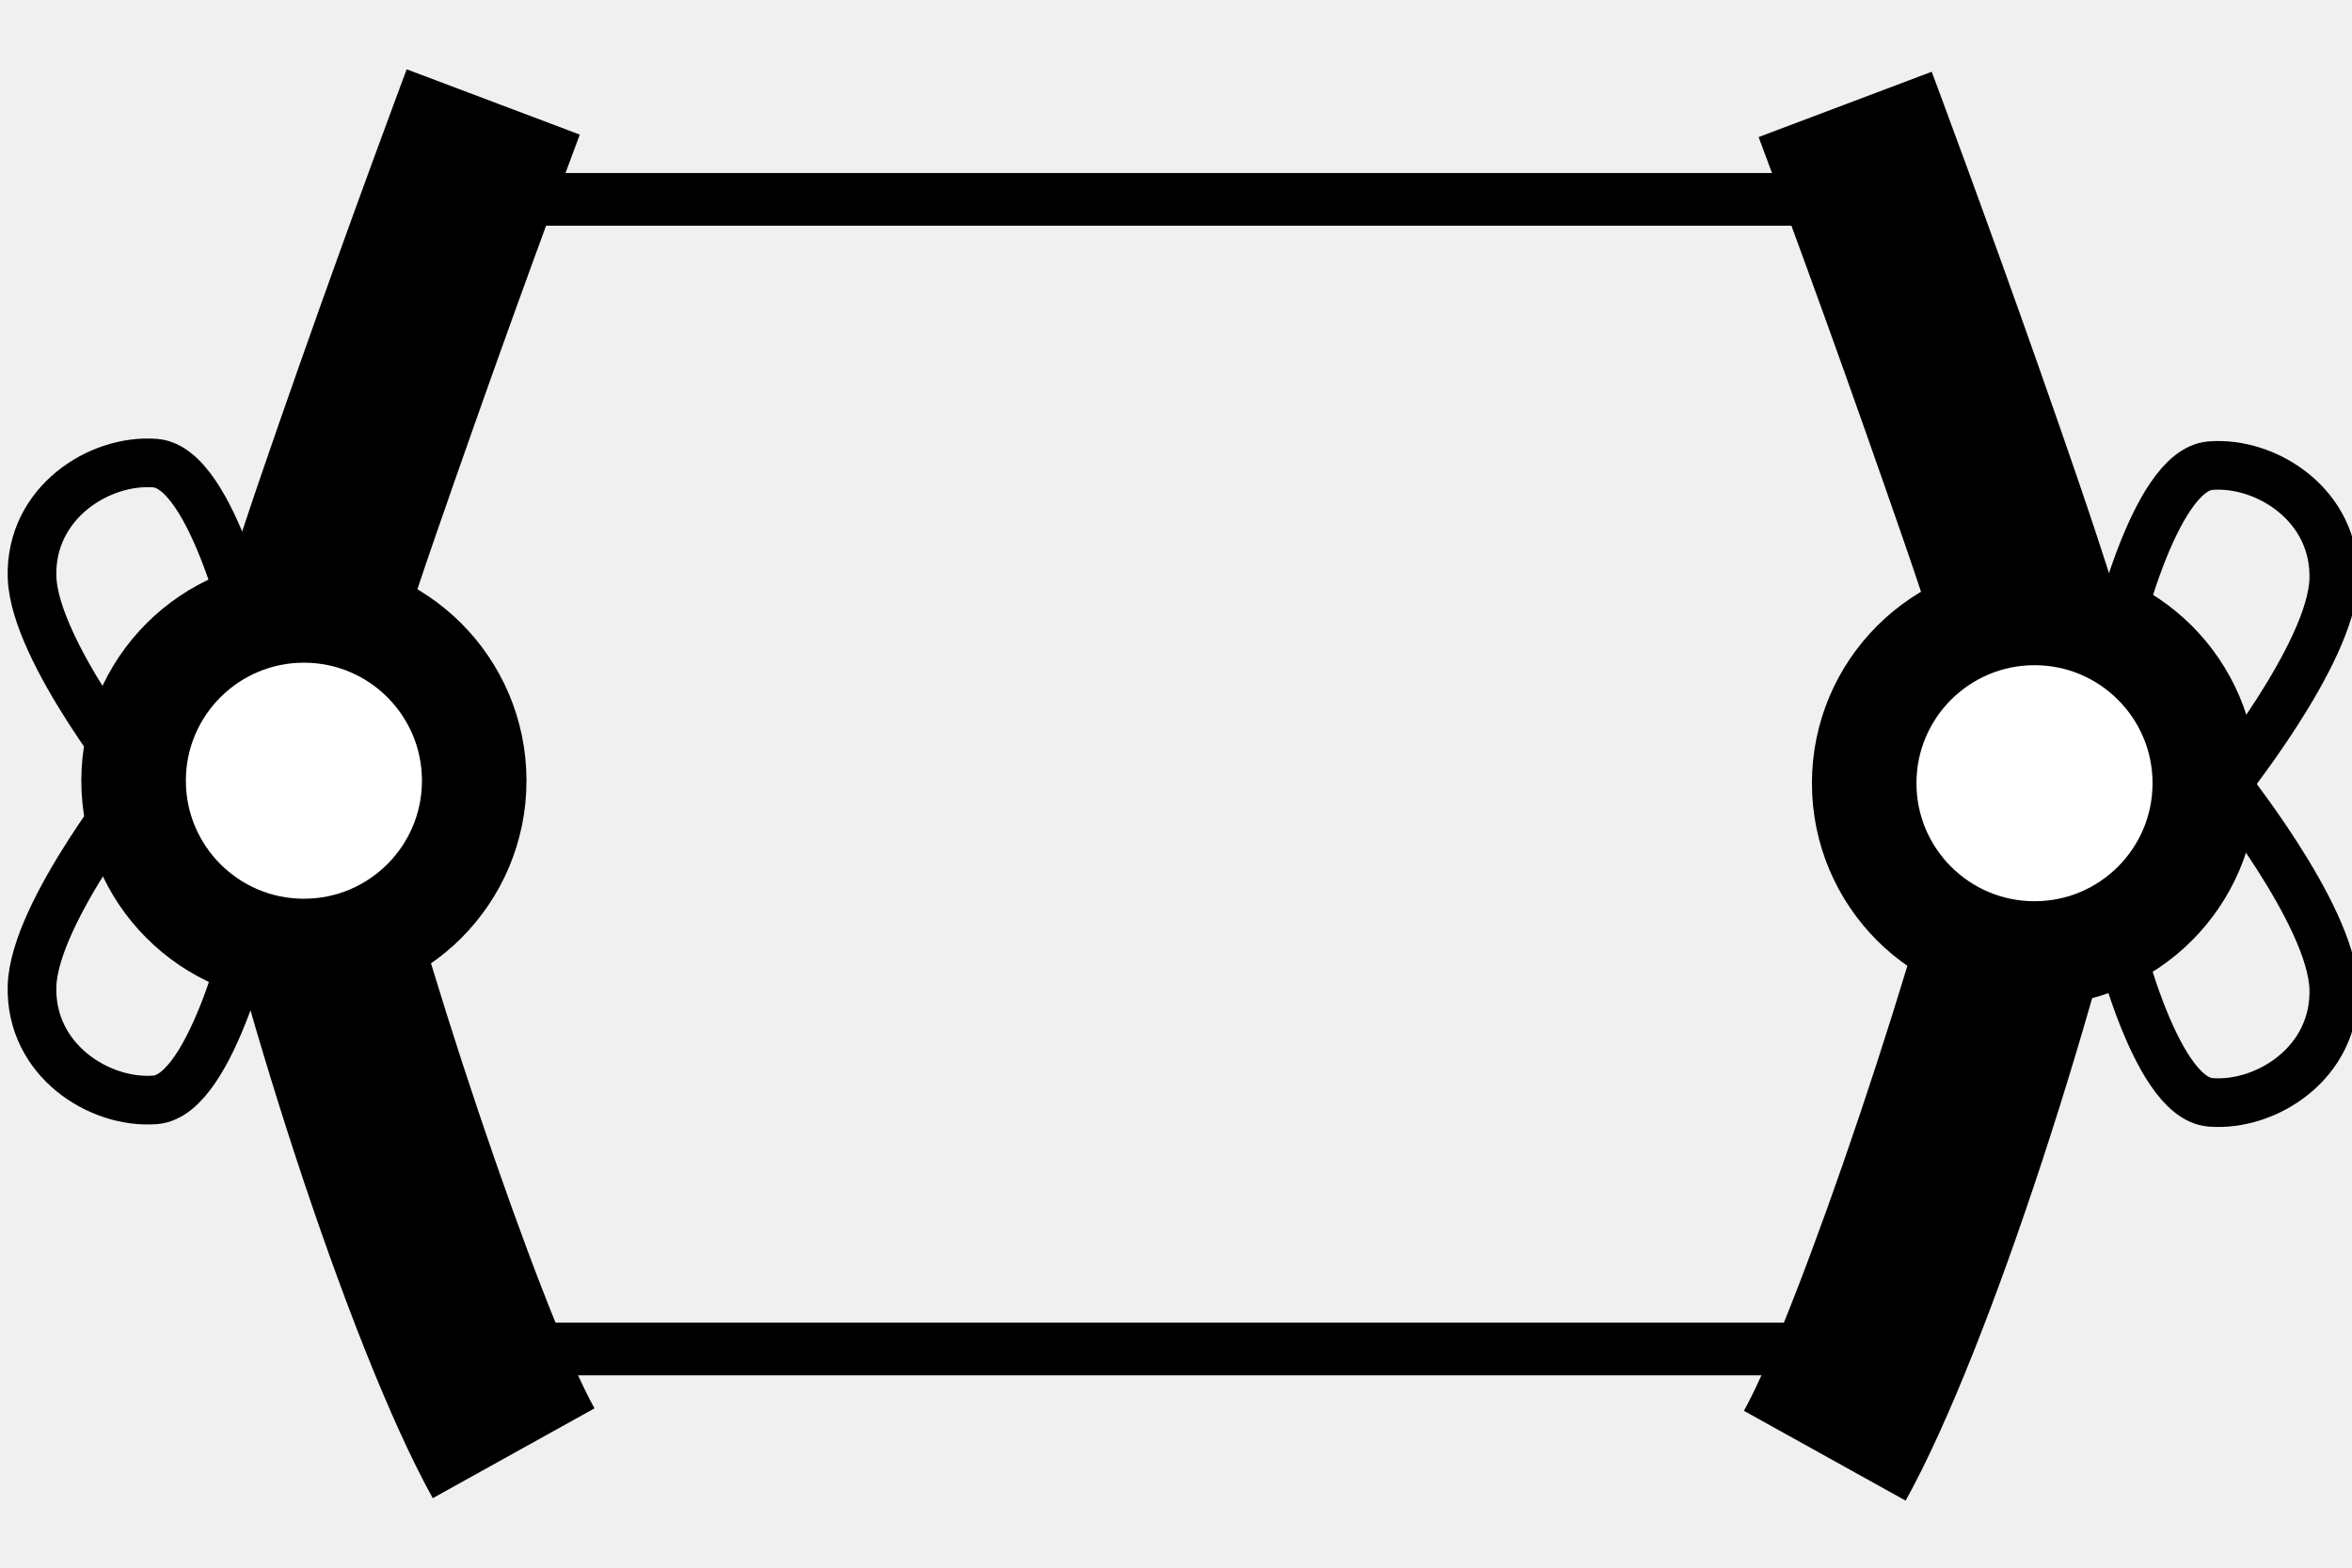
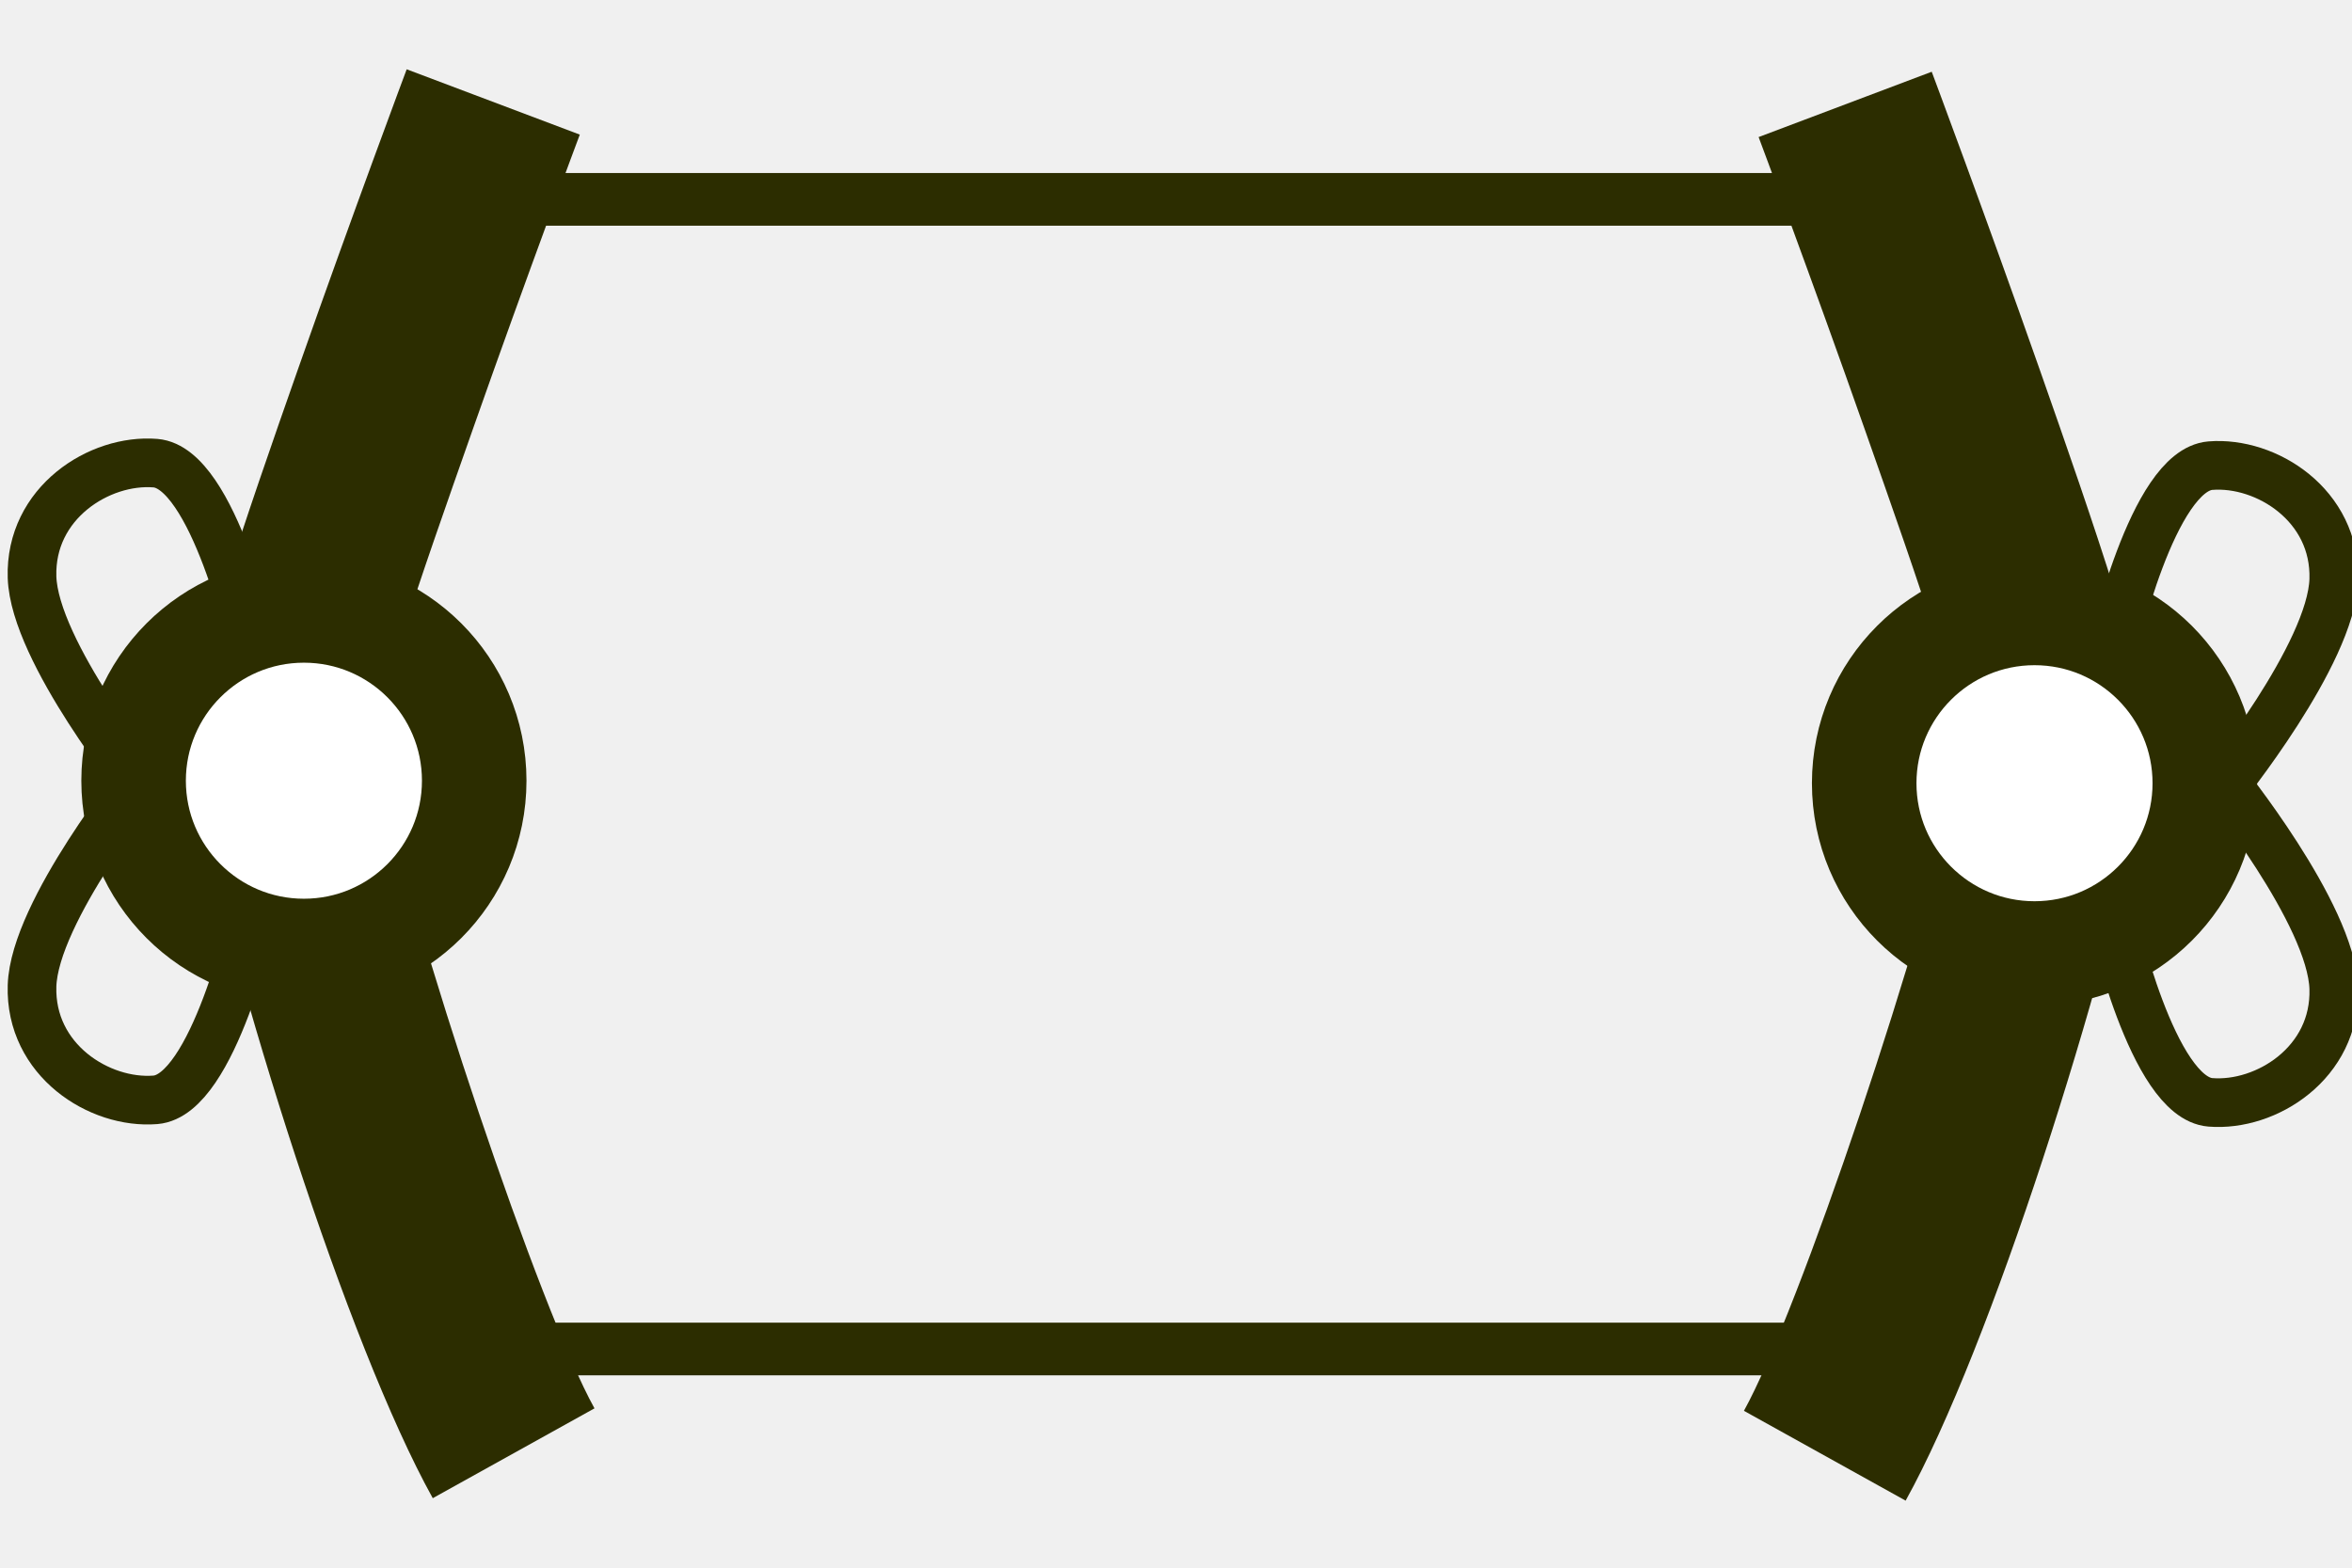
<svg xmlns="http://www.w3.org/2000/svg" version="1.1" width="45" height="30" id="svg2">
  <defs id="defs4" />
  <g transform="translate(0,-1022.362)" id="layer1">
-     <path d="m 7.781,1023.688 c 0,0 -1.03,2.752 -2.062,5.688 -0.516,1.468 -1.042,2.98 -1.438,4.25 -0.198,0.635 -0.344,1.195 -0.469,1.688 -0.125,0.493 -0.25,0.818 -0.25,1.406 l 0,0.187 0.062,0.156 c 0.842,4.141 3.028,11.036 4.656,13.969 l 3.094,-1.719 c -1.025,-1.846 -3.471,-9.035 -4.25,-12.719 0.011,-0.019 0.018,-0.107 0.094,-0.406 0.099,-0.392 0.251,-0.933 0.438,-1.531 0.373,-1.197 0.898,-2.68 1.406,-4.125 1.017,-2.89 2.031,-5.594 2.031,-5.594 l -3.312,-1.25 z" id="path2987" style="font-size:medium;font-style:normal;font-variant:normal;font-weight:normal;font-stretch:normal;text-indent:0;text-align:start;text-decoration:none;line-height:normal;letter-spacing:normal;word-spacing:normal;text-transform:none;direction:ltr;block-progression:tb;writing-mode:lr-tb;text-anchor:start;baseline-shift:baseline;color:#000000;fill:#000000;fill-opacity:1;stroke:none;stroke-width:3.528;marker:none;visibility:visible;display:inline;overflow:visible;enable-background:accumulate;font-family:Sans;-inkscape-font-specification:Sans" />
-     <path d="m 7.073,14.94 a 3.258,3.258 0 1 1 -6.517,0 3.258,3.258 0 1 1 6.517,0 z" transform="translate(2,1022.362)" id="path3757" style="fill:#ffffff;fill-opacity:1;fill-rule:evenodd;stroke:#000000;stroke-width:2;stroke-linecap:square;stroke-linejoin:miter;stroke-miterlimit:4;stroke-opacity:1;stroke-dasharray:none;stroke-dashoffset:30" />
-     <path d="m 36.959,1023.735 c 0,0 1.03,2.752 2.062,5.688 0.516,1.468 1.042,2.98 1.438,4.25 0.198,0.635 0.344,1.195 0.469,1.688 0.125,0.493 0.25,0.818 0.25,1.406 l 0,0.187 -0.062,0.156 c -0.842,4.141 -3.028,11.036 -4.656,13.969 l -3.094,-1.719 c 1.025,-1.846 3.471,-9.035 4.25,-12.719 -0.011,-0.019 -0.018,-0.107 -0.094,-0.406 -0.099,-0.392 -0.251,-0.933 -0.438,-1.531 -0.373,-1.197 -0.898,-2.68 -1.406,-4.125 -1.017,-2.89 -2.031,-5.594 -2.031,-5.594 l 3.312,-1.25 z" id="path3761" style="font-size:medium;font-style:normal;font-variant:normal;font-weight:normal;font-stretch:normal;text-indent:0;text-align:start;text-decoration:none;line-height:normal;letter-spacing:normal;word-spacing:normal;text-transform:none;direction:ltr;block-progression:tb;writing-mode:lr-tb;text-anchor:start;baseline-shift:baseline;color:#000000;fill:#000000;fill-opacity:1;stroke:none;stroke-width:3.528;marker:none;visibility:visible;display:inline;overflow:visible;enable-background:accumulate;font-family:Sans;-inkscape-font-specification:Sans" />
-     <path d="m 7.073,14.94 a 3.258,3.258 0 1 1 -6.517,0 3.258,3.258 0 1 1 6.517,0 z" transform="matrix(-1,0,0,1,42.73999,1022.41)" id="path3763" style="fill:#ffffff;fill-opacity:1;fill-rule:evenodd;stroke:#000000;stroke-width:2;stroke-linecap:square;stroke-linejoin:miter;stroke-miterlimit:4;stroke-opacity:1;stroke-dasharray:none;stroke-dashoffset:30" />
-     <path d="m 10.411,1026.177 26.51,0" id="path3765" style="fill:none;stroke:#000000;stroke-width:1.008px;stroke-linecap:butt;stroke-linejoin:miter;stroke-opacity:1" />
-     <path d="m 10.411,1048.177 26.51,0" id="path3767" style="fill:none;stroke:#000000;stroke-width:1.008px;stroke-linecap:butt;stroke-linejoin:miter;stroke-opacity:1" />
-     <path d="m 4.843,1034.743 c 0,0 -0.757,-3.429 -1.87,-3.518 -1.067,-0.086 -2.404,0.757 -2.36,2.182 0.045,1.425 2.137,4.007 2.137,4.007" id="path3837" style="fill:none;stroke:#000000;stroke-width:0.931px;stroke-linecap:butt;stroke-linejoin:miter;stroke-opacity:1" />
-     <path d="m 4.843,1039.891 c 0,0 -0.757,3.429 -1.87,3.518 -1.067,0.086 -2.404,-0.757 -2.36,-2.182 0.045,-1.425 2.137,-4.007 2.137,-4.007" id="path3841" style="fill:none;stroke:#000000;stroke-width:0.931px;stroke-linecap:butt;stroke-linejoin:miter;stroke-opacity:1" />
-     <path d="m 40.421,1034.791 c 0,0 0.757,-3.429 1.87,-3.518 1.067,-0.086 2.404,0.757 2.36,2.182 -0.045,1.425 -2.137,4.007 -2.137,4.007" id="path3843" style="fill:none;stroke:#000000;stroke-width:0.931px;stroke-linecap:butt;stroke-linejoin:miter;stroke-opacity:1" />
-     <path d="m 40.421,1039.939 c 0,0 0.757,3.429 1.87,3.518 1.067,0.086 2.404,-0.757 2.36,-2.182 -0.045,-1.425 -2.137,-4.007 -2.137,-4.007" id="path3845" style="fill:none;stroke:#000000;stroke-width:0.931px;stroke-linecap:butt;stroke-linejoin:miter;stroke-opacity:1" />
+     <path d="m 7.781,1023.688 c 0,0 -1.03,2.752 -2.062,5.688 -0.516,1.468 -1.042,2.98 -1.438,4.25 -0.198,0.635 -0.344,1.195 -0.469,1.688 -0.125,0.493 -0.25,0.818 -0.25,1.406 l 0,0.187 0.062,0.156 c 0.842,4.141 3.028,11.036 4.656,13.969 l 3.094,-1.719 c -1.025,-1.846 -3.471,-9.035 -4.25,-12.719 0.011,-0.019 0.018,-0.107 0.094,-0.406 0.099,-0.392 0.251,-0.933 0.438,-1.531 0.373,-1.197 0.898,-2.68 1.406,-4.125 1.017,-2.89 2.031,-5.594 2.031,-5.594 l -3.312,-1.25 z" id="path2987" style="font-size:medium;font-style:normal;font-variant:normal;font-weight:normal;font-stretch:normal;text-indent:0;text-align:start;text-decoration:none;line-height:normal;letter-spacing:normal;word-spacing:normal;text-transform:none;direction:ltr;block-progression:tb;writing-mode:lr-tb;text-anchor:start;baseline-shift:baseline;color:rgb(44, 45,0);fill:rgb(44, 45,0);fill-opacity:1;stroke:none;stroke-width:3.528;marker:none;visibility:visible;display:inline;overflow:visible;enable-background:accumulate;font-family:Sans;-inkscape-font-specification:Sans" />
+     <path d="m 7.073,14.94 a 3.258,3.258 0 1 1 -6.517,0 3.258,3.258 0 1 1 6.517,0 z" transform="translate(2,1022.362)" id="path3757" style="fill:#ffffff;fill-opacity:1;fill-rule:evenodd;stroke:rgb(44, 45,0);stroke-width:2;stroke-linecap:square;stroke-linejoin:miter;stroke-miterlimit:4;stroke-opacity:1;stroke-dasharray:none;stroke-dashoffset:30" />
+     <path d="m 36.959,1023.735 c 0,0 1.03,2.752 2.062,5.688 0.516,1.468 1.042,2.98 1.438,4.25 0.198,0.635 0.344,1.195 0.469,1.688 0.125,0.493 0.25,0.818 0.25,1.406 l 0,0.187 -0.062,0.156 c -0.842,4.141 -3.028,11.036 -4.656,13.969 l -3.094,-1.719 c 1.025,-1.846 3.471,-9.035 4.25,-12.719 -0.011,-0.019 -0.018,-0.107 -0.094,-0.406 -0.099,-0.392 -0.251,-0.933 -0.438,-1.531 -0.373,-1.197 -0.898,-2.68 -1.406,-4.125 -1.017,-2.89 -2.031,-5.594 -2.031,-5.594 l 3.312,-1.25 z" id="path3761" style="font-size:medium;font-style:normal;font-variant:normal;font-weight:normal;font-stretch:normal;text-indent:0;text-align:start;text-decoration:none;line-height:normal;letter-spacing:normal;word-spacing:normal;text-transform:none;direction:ltr;block-progression:tb;writing-mode:lr-tb;text-anchor:start;baseline-shift:baseline;color:rgb(44, 45,0);fill:rgb(44, 45,0);fill-opacity:1;stroke:none;stroke-width:3.528;marker:none;visibility:visible;display:inline;overflow:visible;enable-background:accumulate;font-family:Sans;-inkscape-font-specification:Sans" />
+     <path d="m 7.073,14.94 a 3.258,3.258 0 1 1 -6.517,0 3.258,3.258 0 1 1 6.517,0 z" transform="matrix(-1,0,0,1,42.73999,1022.41)" id="path3763" style="fill:#ffffff;fill-opacity:1;fill-rule:evenodd;stroke:rgb(44, 45,0);stroke-width:2;stroke-linecap:square;stroke-linejoin:miter;stroke-miterlimit:4;stroke-opacity:1;stroke-dasharray:none;stroke-dashoffset:30" />
+     <path d="m 10.411,1026.177 26.51,0" id="path3765" style="fill:none;stroke:rgb(44, 45,0);stroke-width:1.008px;stroke-linecap:butt;stroke-linejoin:miter;stroke-opacity:1" />
+     <path d="m 10.411,1048.177 26.51,0" id="path3767" style="fill:none;stroke:rgb(44, 45,0);stroke-width:1.008px;stroke-linecap:butt;stroke-linejoin:miter;stroke-opacity:1" />
+     <path d="m 4.843,1034.743 c 0,0 -0.757,-3.429 -1.87,-3.518 -1.067,-0.086 -2.404,0.757 -2.36,2.182 0.045,1.425 2.137,4.007 2.137,4.007" id="path3837" style="fill:none;stroke:rgb(44, 45,0);stroke-width:0.931px;stroke-linecap:butt;stroke-linejoin:miter;stroke-opacity:1" />
+     <path d="m 4.843,1039.891 c 0,0 -0.757,3.429 -1.87,3.518 -1.067,0.086 -2.404,-0.757 -2.36,-2.182 0.045,-1.425 2.137,-4.007 2.137,-4.007" id="path3841" style="fill:none;stroke:rgb(44, 45,0);stroke-width:0.931px;stroke-linecap:butt;stroke-linejoin:miter;stroke-opacity:1" />
+     <path d="m 40.421,1034.791 c 0,0 0.757,-3.429 1.87,-3.518 1.067,-0.086 2.404,0.757 2.36,2.182 -0.045,1.425 -2.137,4.007 -2.137,4.007" id="path3843" style="fill:none;stroke:rgb(44, 45,0);stroke-width:0.931px;stroke-linecap:butt;stroke-linejoin:miter;stroke-opacity:1" />
+     <path d="m 40.421,1039.939 c 0,0 0.757,3.429 1.87,3.518 1.067,0.086 2.404,-0.757 2.36,-2.182 -0.045,-1.425 -2.137,-4.007 -2.137,-4.007" id="path3845" style="fill:none;stroke:rgb(44, 45,0);stroke-width:0.931px;stroke-linecap:butt;stroke-linejoin:miter;stroke-opacity:1" />
  </g>
</svg>
